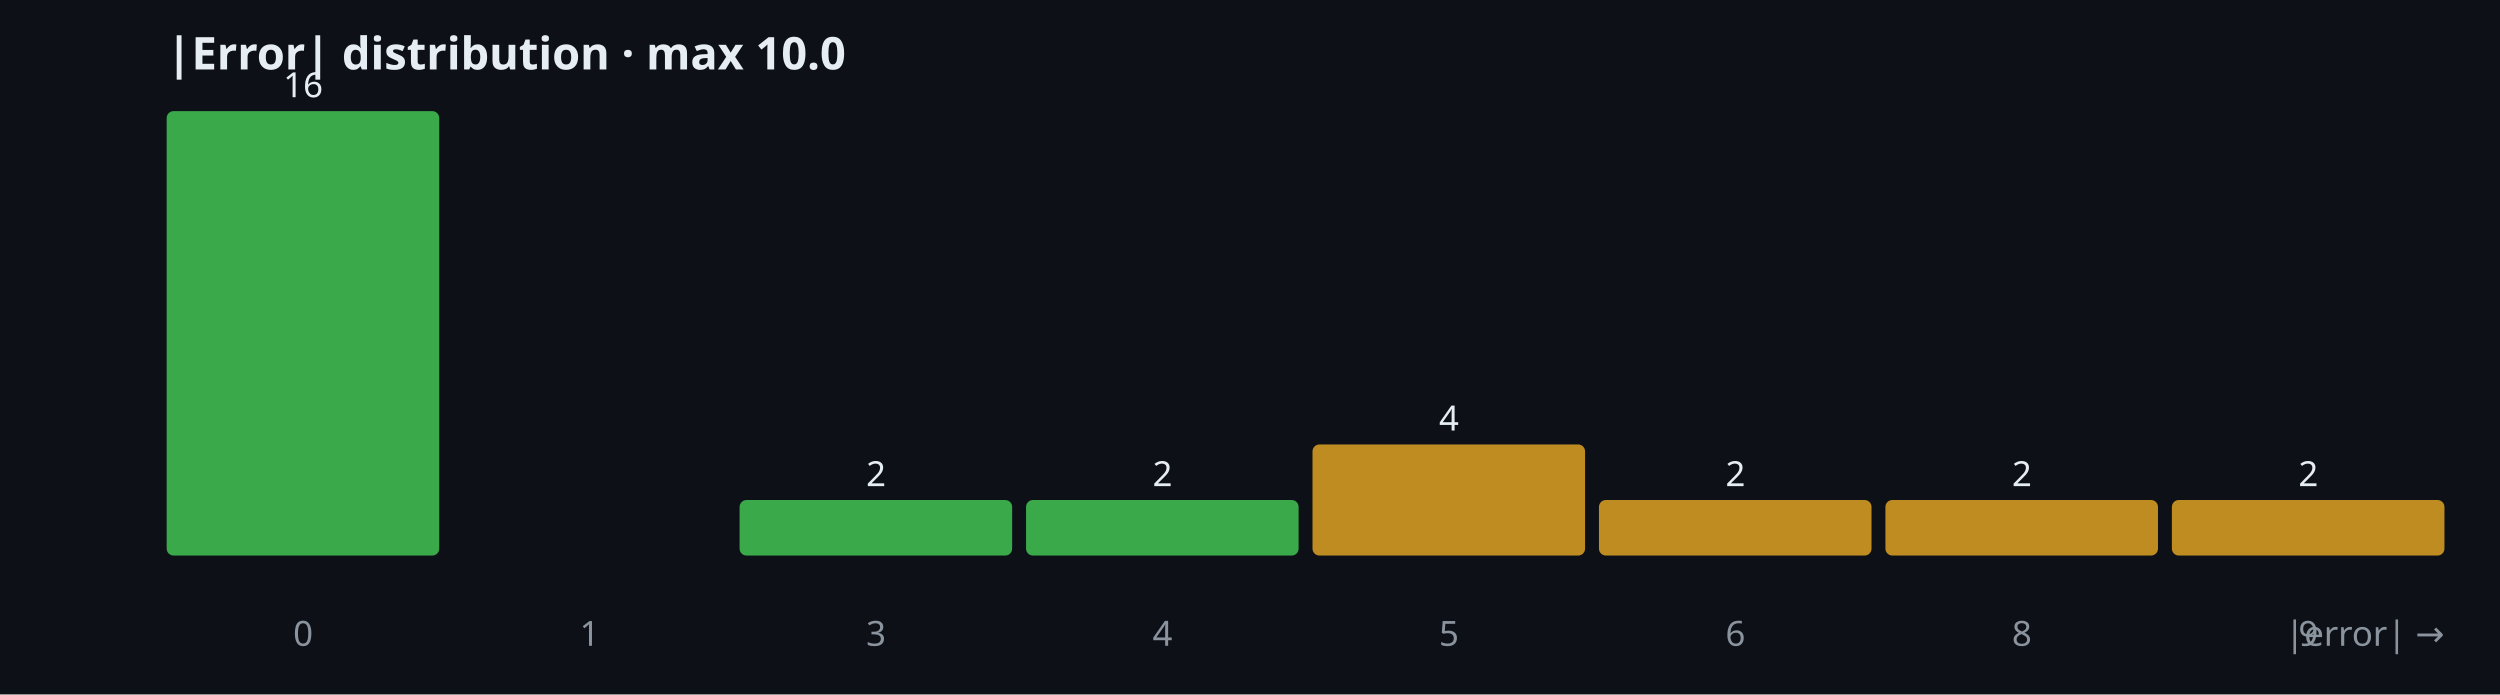
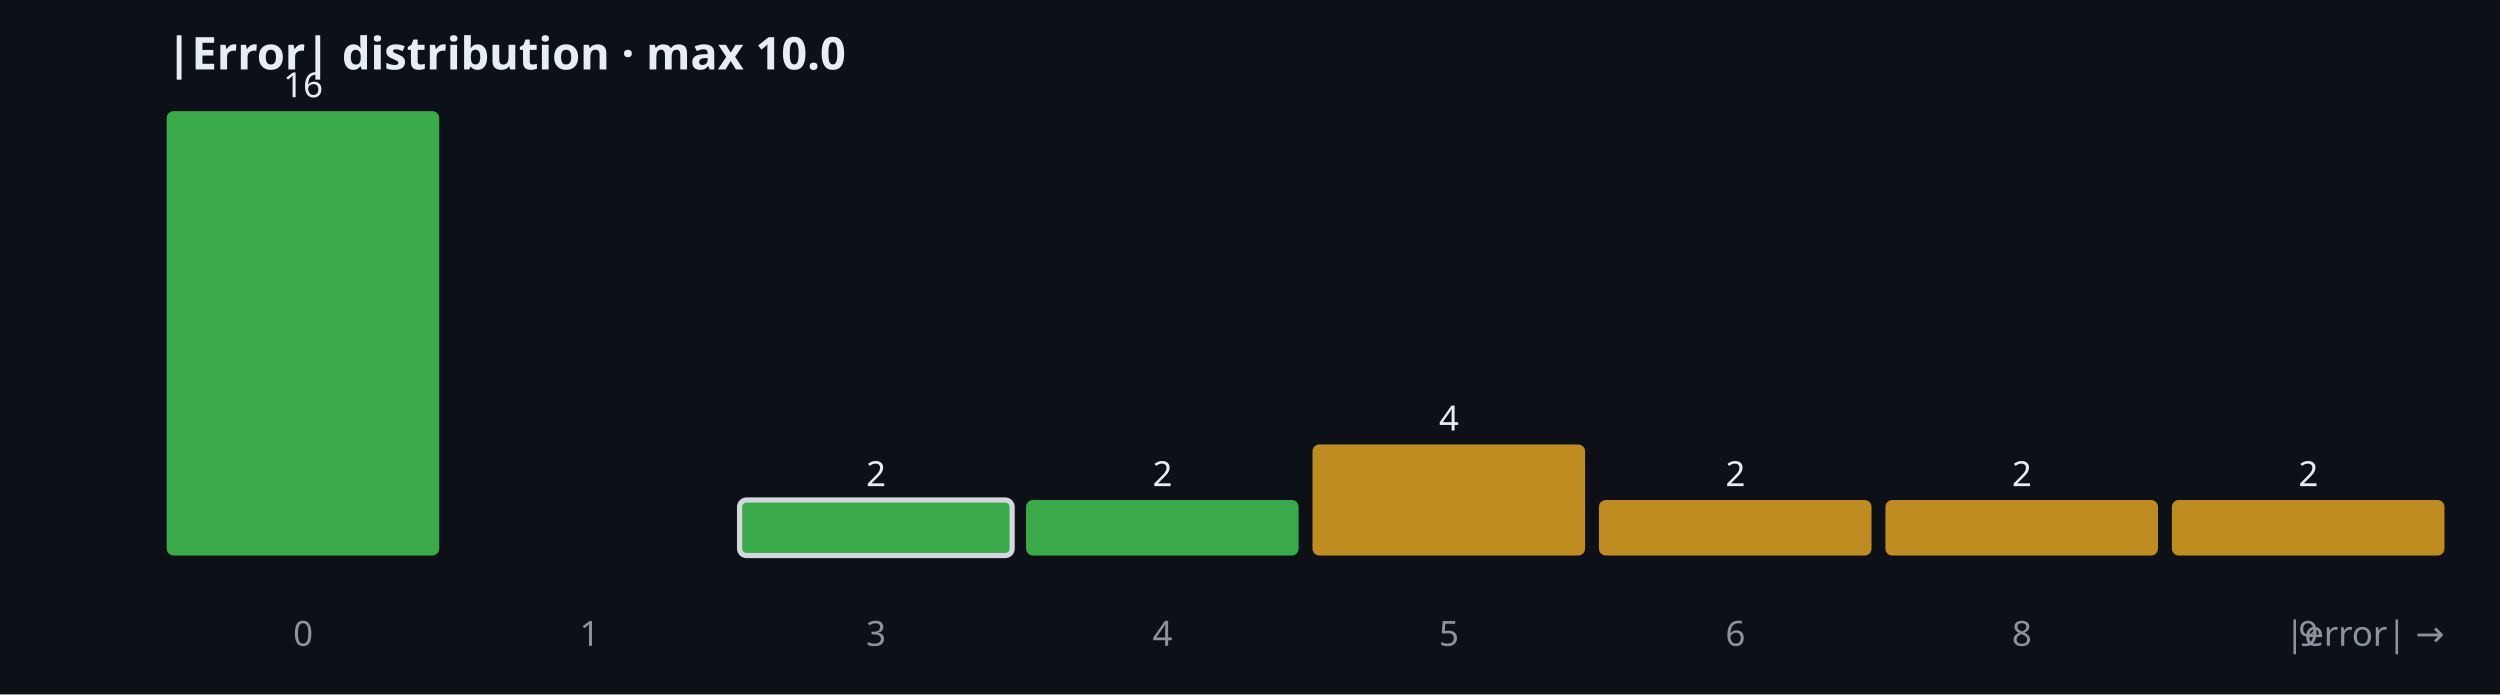
<svg xmlns="http://www.w3.org/2000/svg" width="720" height="200" viewBox="0 0 720 200">
  <rect width="100%" height="100%" fill="#0d1117" />
  <text x="48" y="20" fill="#e6edf3" font-family="ui-sans-serif,system-ui" font-size="13" font-weight="600">|Error| distribution · max 10.0</text>
  <rect x="48.0" y="32.0" width="78.5" height="128.0" fill="#3fb950" opacity="0.9" rx="2" />
  <text x="87.3" y="186" fill="#8b949e" font-size="10" text-anchor="middle" font-family="ui-sans-serif,system-ui">0</text>
  <text x="87.3" y="28.0" fill="#e6edf3" font-size="10" text-anchor="middle" font-family="ui-sans-serif,system-ui">16</text>
  <rect x="130.5" y="160.0" width="78.5" height="0.0" fill="#3fb950" opacity="0.9" rx="2" />
  <text x="169.8" y="186" fill="#8b949e" font-size="10" text-anchor="middle" font-family="ui-sans-serif,system-ui">1</text>
-   <rect x="213.0" y="144.0" width="78.5" height="16.0" fill="#3fb950" opacity="0.9" rx="2" />
+   <rect x="213.0" y="144.0" width="78.5" height="16.0" fill="#3fb950" opacity="0.9" rx="2" stroke="#e6edf3" stroke-width="1.5" />
  <text x="252.3" y="186" fill="#8b949e" font-size="10" text-anchor="middle" font-family="ui-sans-serif,system-ui">3</text>
  <text x="252.3" y="140.0" fill="#e6edf3" font-size="10" text-anchor="middle" font-family="ui-sans-serif,system-ui">2</text>
  <rect x="295.5" y="144.0" width="78.5" height="16.0" fill="#3fb950" opacity="0.9" rx="2" />
  <text x="334.8" y="186" fill="#8b949e" font-size="10" text-anchor="middle" font-family="ui-sans-serif,system-ui">4</text>
  <text x="334.8" y="140.0" fill="#e6edf3" font-size="10" text-anchor="middle" font-family="ui-sans-serif,system-ui">2</text>
  <rect x="378.0" y="128.0" width="78.5" height="32.0" fill="#d29922" opacity="0.9" rx="2" />
  <text x="417.3" y="186" fill="#8b949e" font-size="10" text-anchor="middle" font-family="ui-sans-serif,system-ui">5</text>
  <text x="417.3" y="124.0" fill="#e6edf3" font-size="10" text-anchor="middle" font-family="ui-sans-serif,system-ui">4</text>
  <rect x="460.5" y="144.0" width="78.5" height="16.0" fill="#d29922" opacity="0.9" rx="2" />
  <text x="499.8" y="186" fill="#8b949e" font-size="10" text-anchor="middle" font-family="ui-sans-serif,system-ui">6</text>
  <text x="499.8" y="140.0" fill="#e6edf3" font-size="10" text-anchor="middle" font-family="ui-sans-serif,system-ui">2</text>
  <rect x="543.0" y="144.0" width="78.5" height="16.0" fill="#d29922" opacity="0.9" rx="2" />
  <text x="582.3" y="186" fill="#8b949e" font-size="10" text-anchor="middle" font-family="ui-sans-serif,system-ui">8</text>
  <text x="582.3" y="140.0" fill="#e6edf3" font-size="10" text-anchor="middle" font-family="ui-sans-serif,system-ui">2</text>
  <rect x="625.5" y="144.0" width="78.5" height="16.0" fill="#d29922" opacity="0.9" rx="2" />
  <text x="664.8" y="186" fill="#8b949e" font-size="10" text-anchor="middle" font-family="ui-sans-serif,system-ui">9</text>
  <text x="664.8" y="140.0" fill="#e6edf3" font-size="10" text-anchor="middle" font-family="ui-sans-serif,system-ui">2</text>
  <text x="704" y="186" fill="#8b949e" font-size="10" text-anchor="end" font-family="ui-sans-serif,system-ui">|error| →</text>
</svg>
